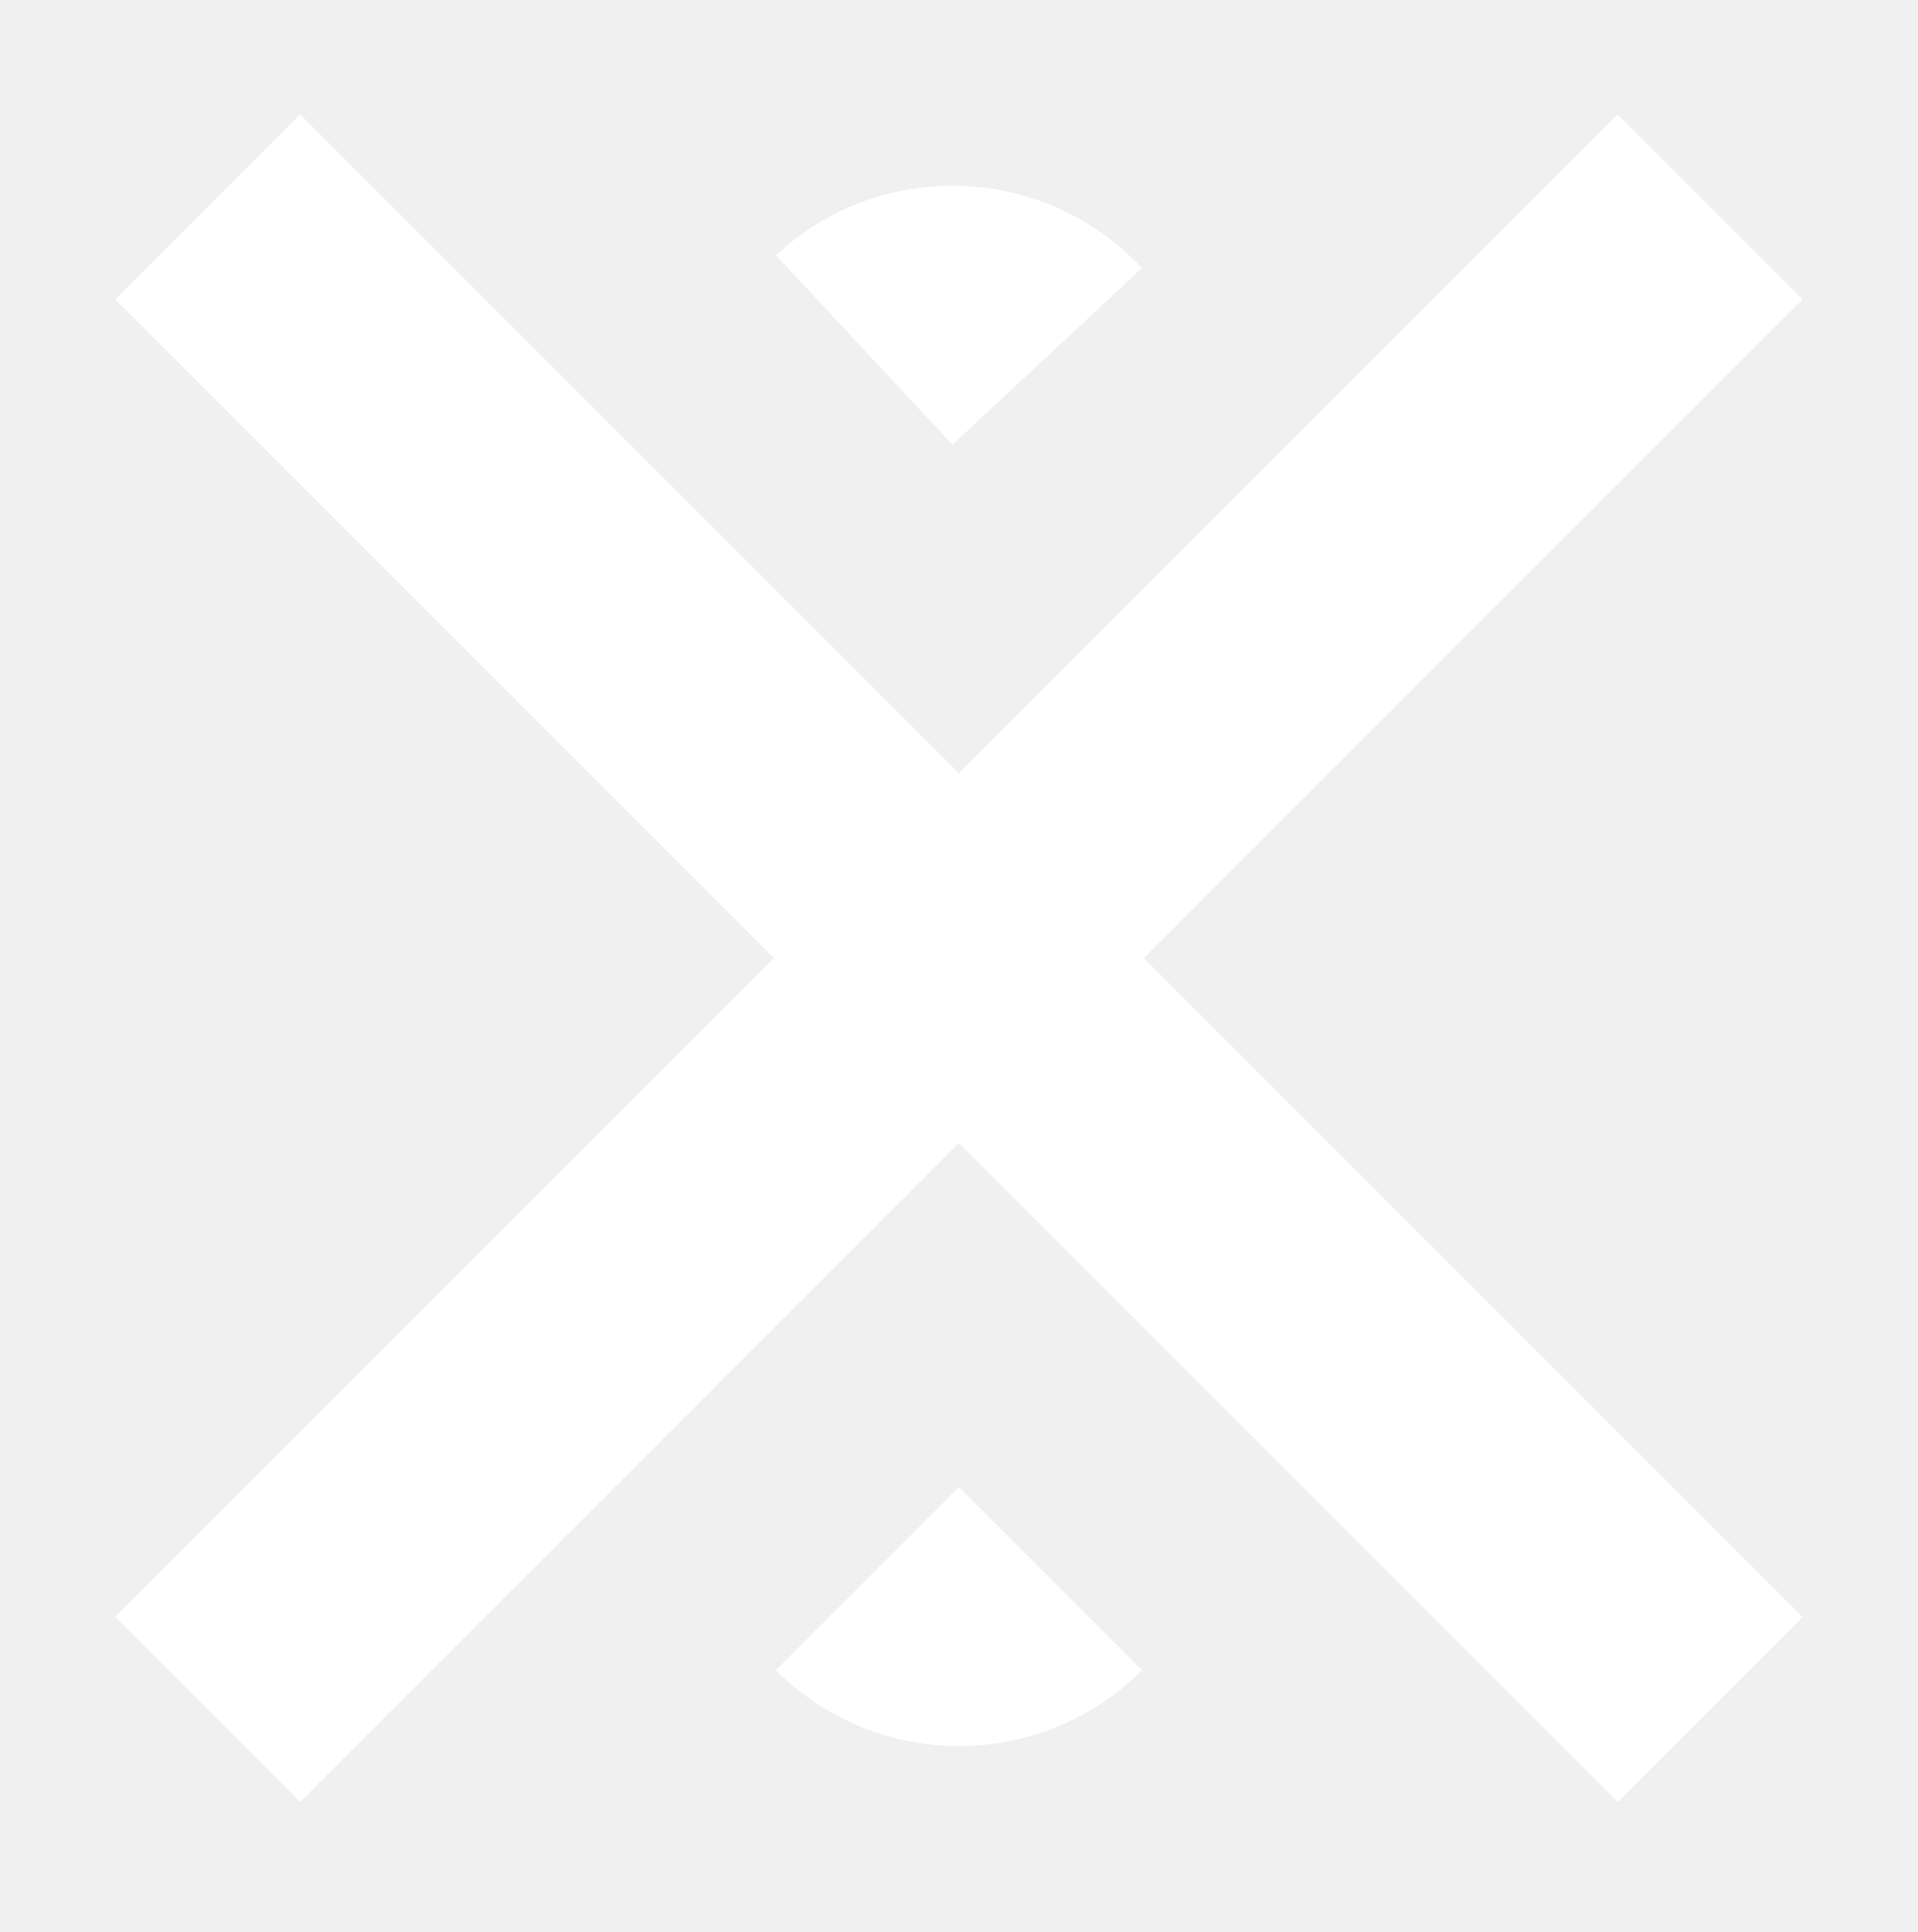
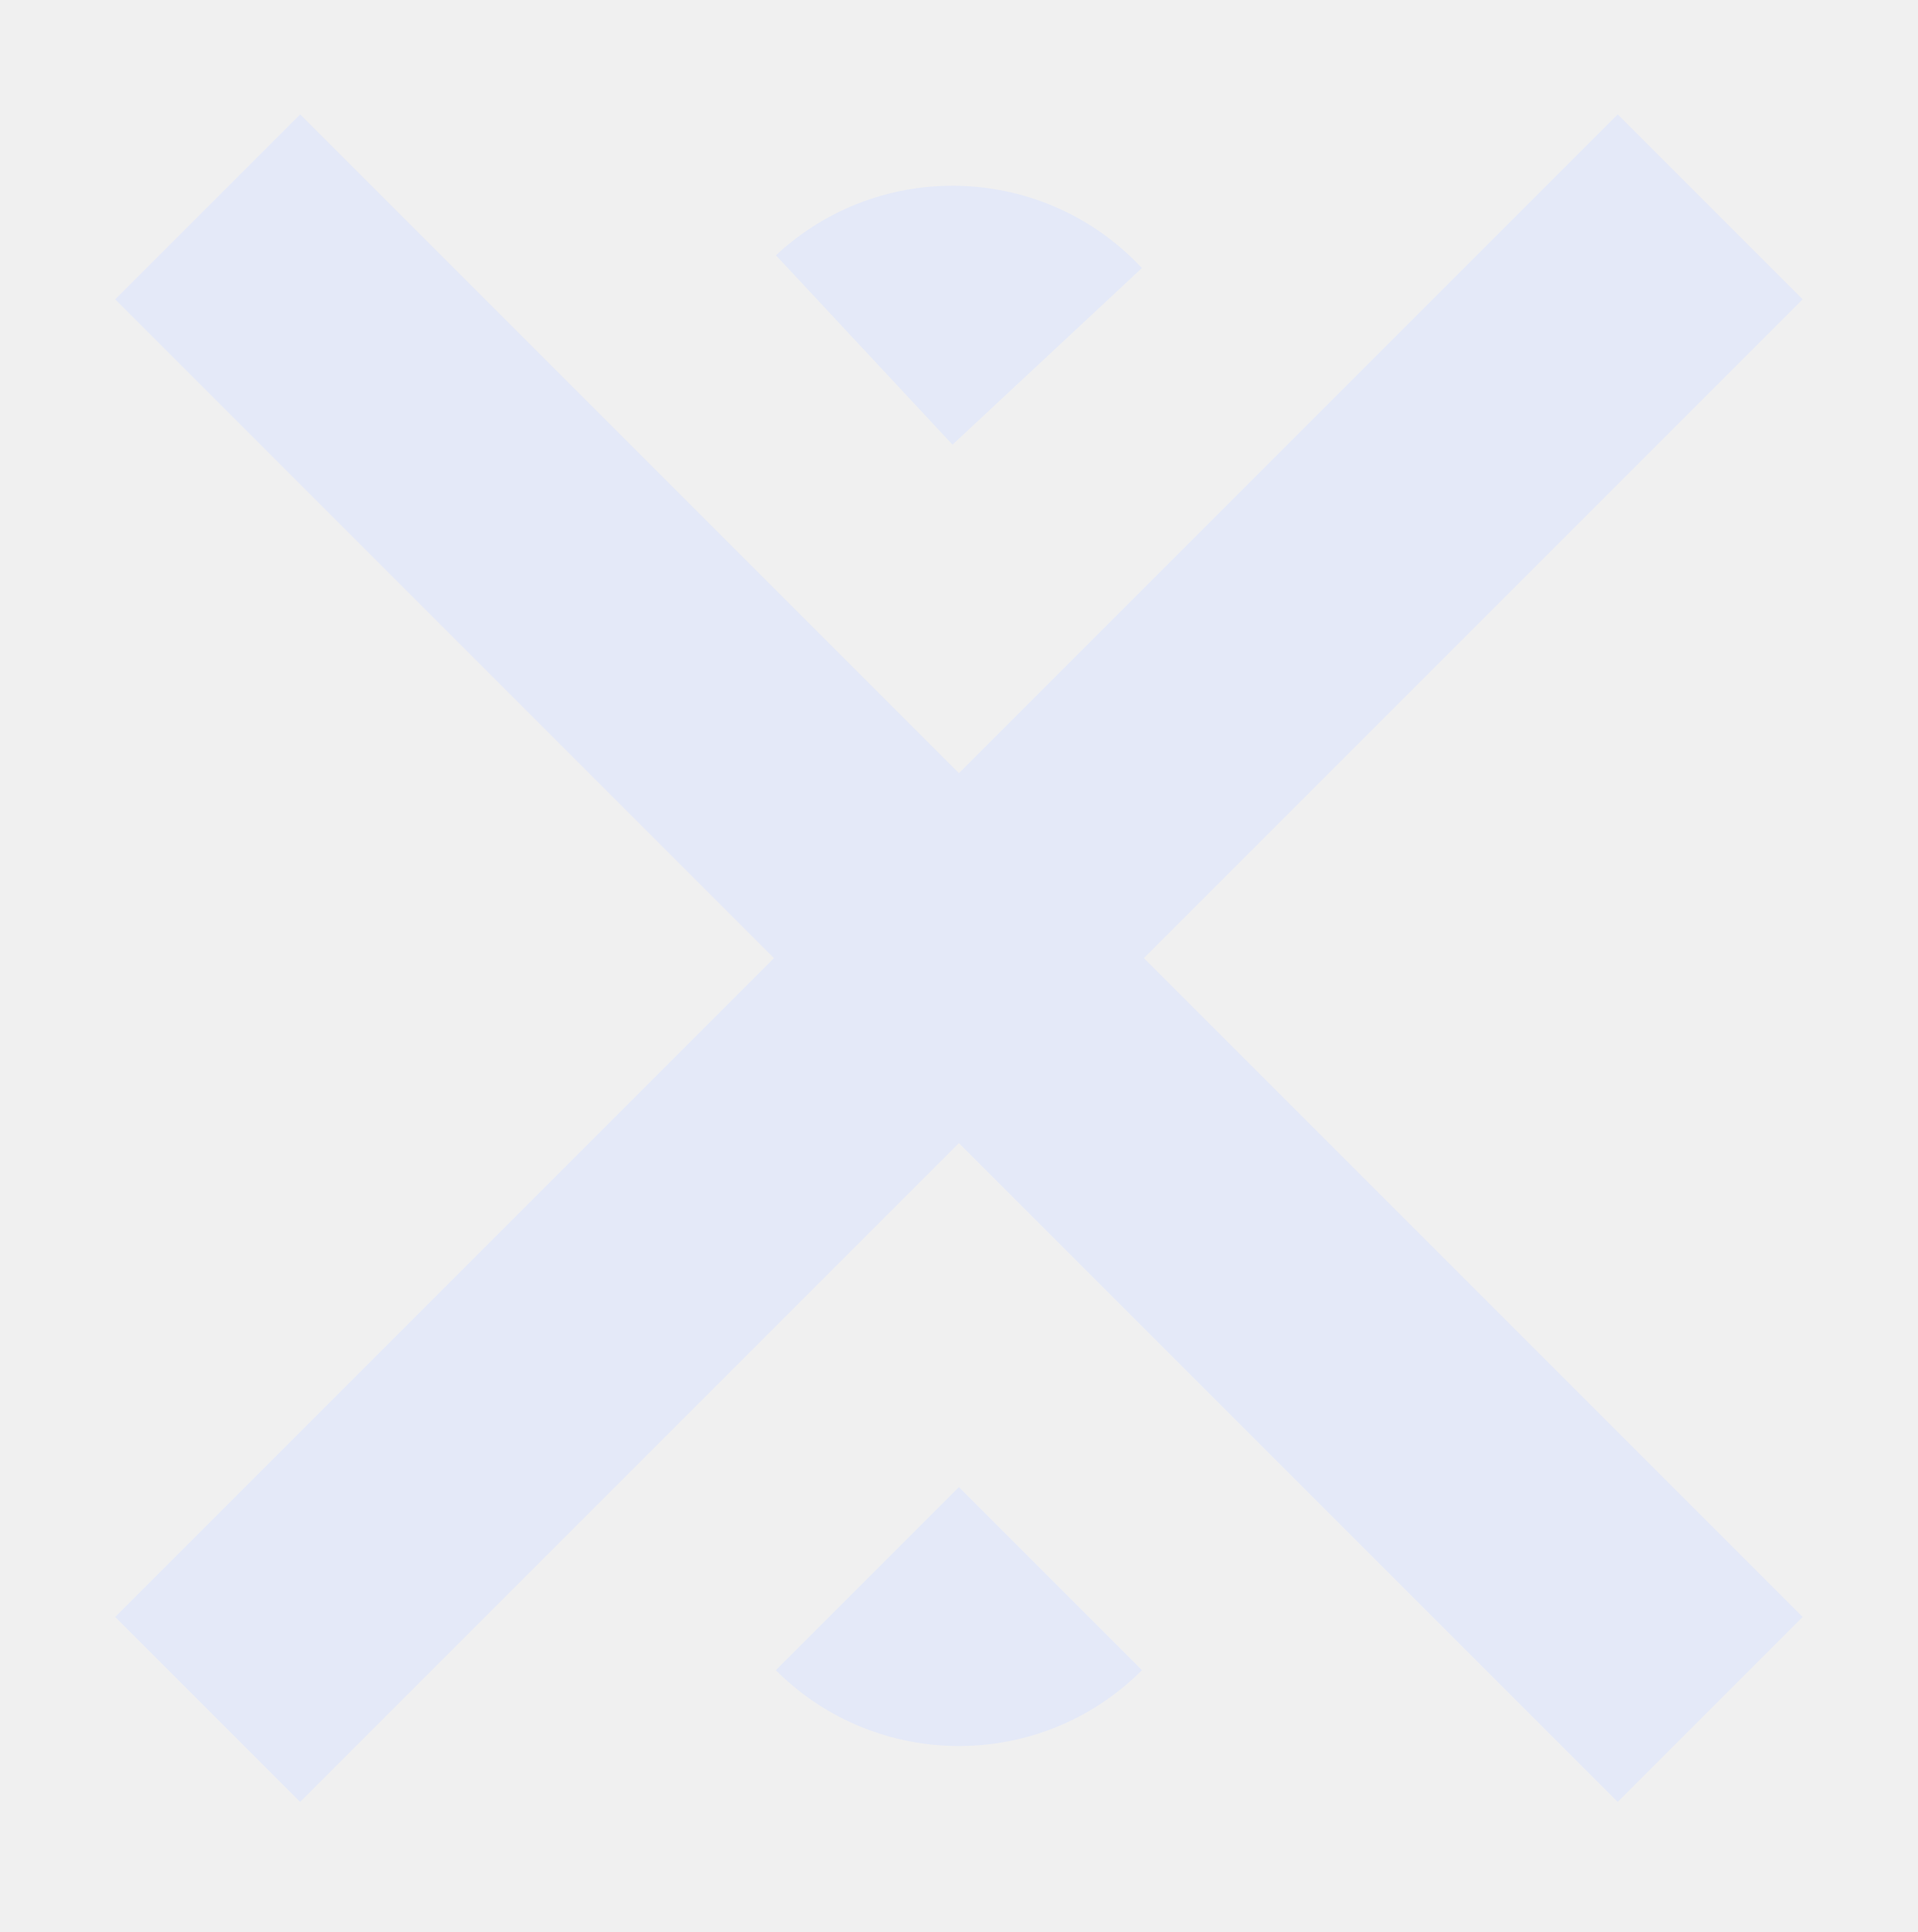
<svg xmlns="http://www.w3.org/2000/svg" width="134.015" height="135" viewBox="0 0 134.015 135">
  <defs>
    <clipPath id="b">
      <rect width="134.015" height="135" />
    </clipPath>
  </defs>
  <g id="a" clip-path="url(#b)">
    <g transform="translate(262.655 276.276)">
-       <path d="M69.637,82.56-35.355-22.433l12.923-12.923L82.56,69.637Z" transform="translate(-219.25 -232.927)" fill="#fff" />
-       <path d="M104.993,117.916,0,12.923,12.923,0,117.916,104.993Z" transform="translate(-136.69 -268.283) rotate(90)" fill="#fff" />
-       <path d="M18.093,0h0a0,0,0,0,1,0,0V18.093a0,0,0,0,1,0,0H0a0,0,0,0,1,0,0v0A18.093,18.093,0,0,1,18.093,0Z" transform="translate(-195.201 -270.776) rotate(47)" fill="#fff" />
-       <path d="M18.093,0h0a0,0,0,0,1,0,0V18.093a0,0,0,0,1,0,0H0a0,0,0,0,1,0,0v0A18.093,18.093,0,0,1,18.093,0Z" transform="translate(-195.648 -146.776) rotate(-135)" fill="#fff" />
+       <path d="M69.637,82.56-35.355-22.433l12.923-12.923L82.56,69.637Z" transform="translate(-219.25 -232.927)" fill="#e4e9f8" />
+       <path d="M104.993,117.916,0,12.923,12.923,0,117.916,104.993Z" transform="translate(-136.69 -268.283) rotate(90)" fill="#e4e9f8" />
+       <path d="M18.093,0h0a0,0,0,0,1,0,0V18.093a0,0,0,0,1,0,0H0a0,0,0,0,1,0,0v0A18.093,18.093,0,0,1,18.093,0Z" transform="translate(-195.201 -270.776) rotate(47)" fill="#e4e9f8" />
+       <path d="M18.093,0h0a0,0,0,0,1,0,0V18.093a0,0,0,0,1,0,0H0a0,0,0,0,1,0,0v0A18.093,18.093,0,0,1,18.093,0Z" transform="translate(-195.648 -146.776) rotate(-135)" fill="#e4e9f8" />
    </g>
  </g>
</svg>
